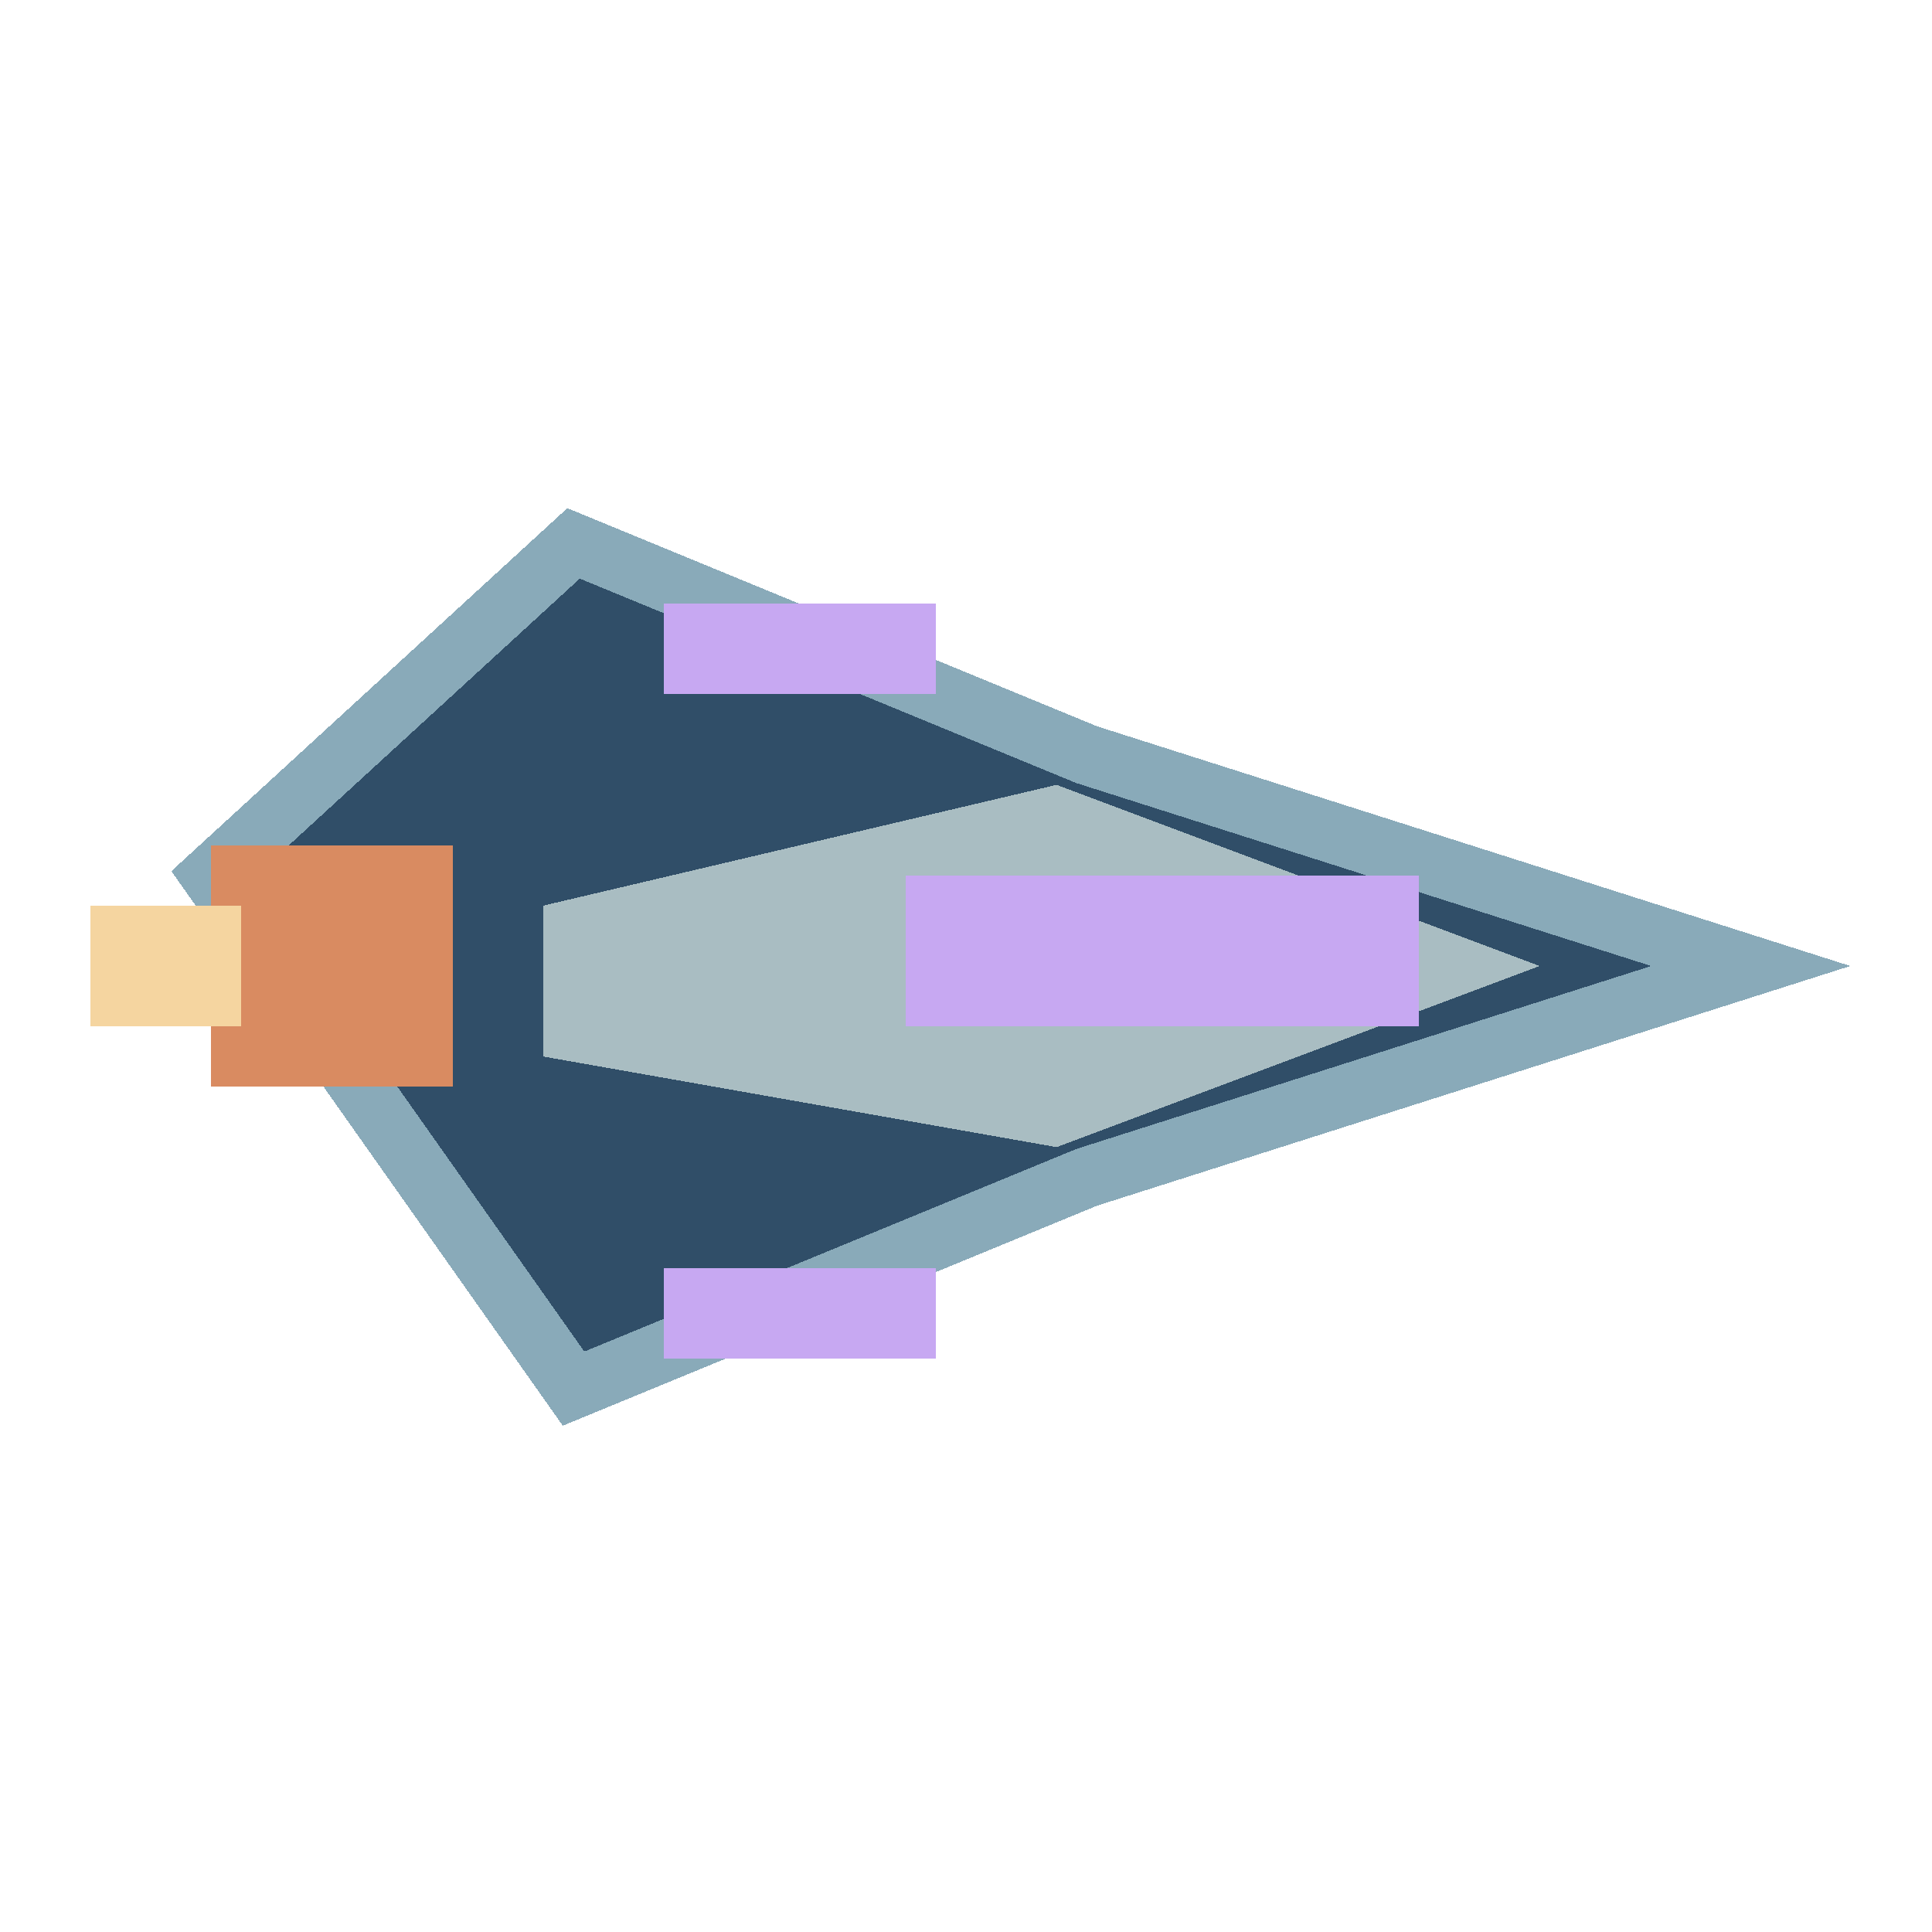
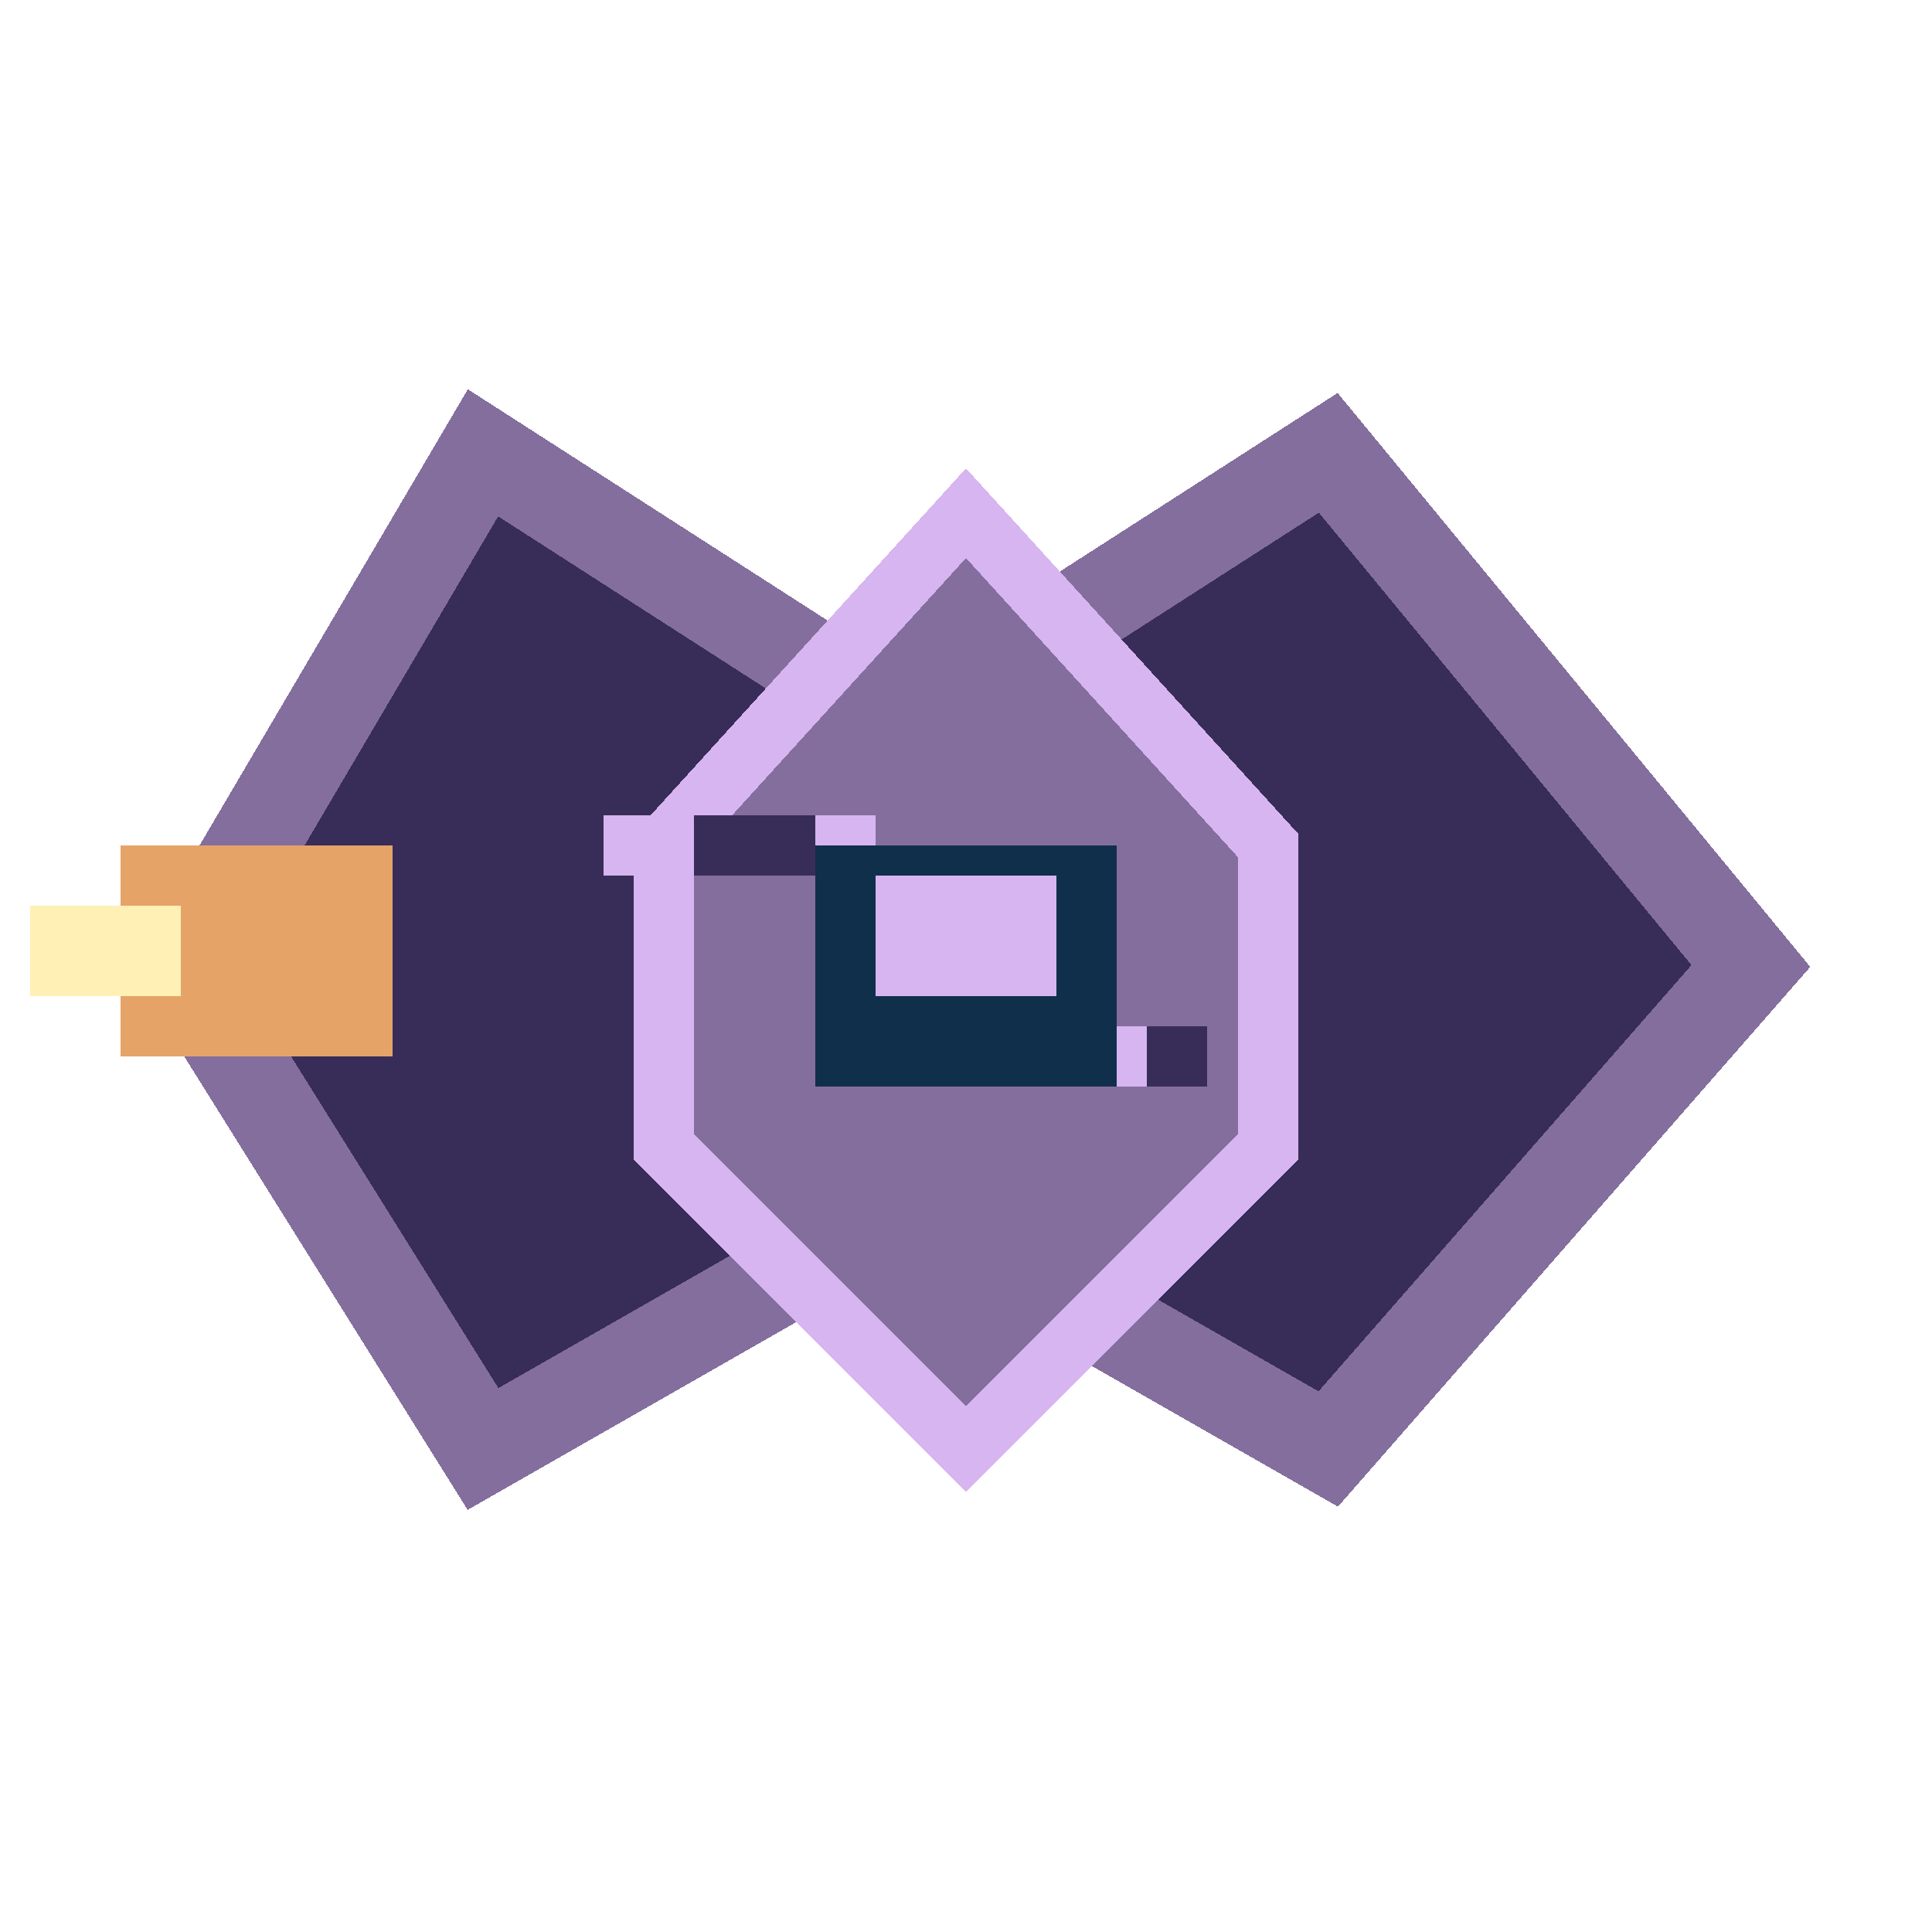
<svg xmlns="http://www.w3.org/2000/svg" width="64" height="64" viewBox="0 0 64 64" shape-rendering="crispEdges">
-   <polygon points="7,29 19,18 36,25 58,32 36,39 19,46" fill="#304e68" stroke="#89aab9" stroke-width="2" />
-   <polygon points="18,30 35,26 51,32 35,38 18,35" fill="#a9bdc2" />
-   <rect x="30" y="29" width="17" height="5" fill="#c7a8f2" />
-   <rect x="7" y="28" width="8" height="8" fill="#d98b61" />
-   <rect x="3" y="30" width="5" height="4" fill="#f5d5a0" />
-   <rect x="22" y="20" width="9" height="3" fill="#c7a8f2" />
-   <rect x="22" y="42" width="9" height="3" fill="#c7a8f2" />
+   <polygon points="6,32 16,15 30,24 44,15 58,32 44,48 30,40 16,48" fill="#382d58" stroke="#846e9e" stroke-width="3" />
+   <polygon points="22,28 32,17 42,28 42,38 32,48 22,38" fill="#846e9e" stroke="#d7b5f0" stroke-width="2" />
+   <rect x="26" y="27" width="3" height="2" fill="#d7b5f0" />
+   <rect x="37" y="34" width="3" height="2" fill="#382d58" />
+   <rect x="24" y="27" width="3" height="2" fill="#382d58" />
+   <rect x="35" y="34" width="3" height="2" fill="#d7b5f0" />
+   <rect x="22" y="27" width="3" height="2" fill="#382d58" />
+   <rect x="33" y="34" width="3" height="2" fill="#382d58" />
+   <rect x="20" y="27" width="3" height="2" fill="#d7b5f0" />
+   <rect x="31" y="34" width="3" height="2" fill="#382d58" />
+   <rect x="27" y="28" width="10" height="8" fill="#102f4b" />
+   <rect x="29" y="29" width="6" height="4" fill="#d7b5f0" />
+   <rect x="4" y="28" width="9" height="7" fill="#e6a368" />
+   <rect x="1" y="30" width="5" height="3" fill="#fff0b6" />
</svg>
